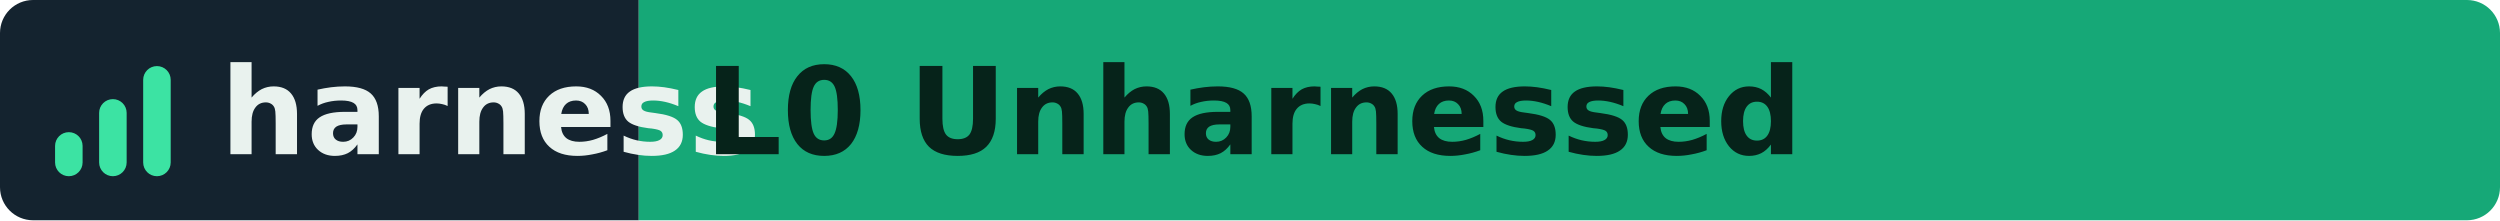
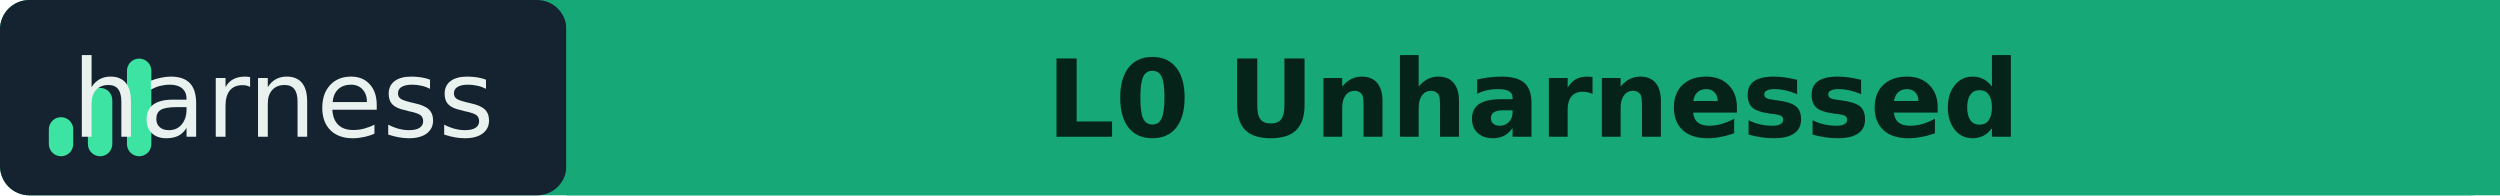
- <svg xmlns="http://www.w3.org/2000/svg" width="227" height="20" viewBox="0 0 227 20" fill="none" role="img" aria-label="Harness Score L0 Unharnessed">
+ <svg xmlns="http://www.w3.org/2000/svg" width="256" height="20" viewBox="0 0 256 20" fill="none" role="img" aria-label="Harness Score L0 Unharnessed">
  <defs>
    <linearGradient id="hs-fill" x1="0" y1="0" x2="0" y2="1">
      <stop offset="0" stop-color="#3ce3a3" />
      <stop offset="1" stop-color="#16a877" />
    </linearGradient>
-     <clipPath id="hs-badge">
-       <rect width="227" height="20" rx="3" />
-     </clipPath>
  </defs>
-   <g clip-path="url(#hs-badge)">
-     <rect width="58" height="20" fill="#14232f" />
-     <rect x="58" width="169" height="20" fill="#16a877" />
-     <g fill="#3ce3a3">
-       <rect x="5" y="12" width="2.5" height="4" rx="1.25" />
-       <rect x="9" y="9" width="2.5" height="7" rx="1.25" />
-       <rect x="13" y="6" width="2.5" height="10" rx="1.25" />
-     </g>
-     <text x="20" y="14" font-family="Verdana,Geneva,DejaVu Sans,sans-serif" font-size="11" font-weight="600" fill="#e9f2ee">harness</text>
-     <text x="64" y="14" font-family="Verdana,Geneva,DejaVu Sans,sans-serif" font-size="11" font-weight="700" fill="#06231a">L0 Unharnessed</text>
+   <rect width="256" height="20" rx="3" fill="#16a877" />
+   <rect width="58" height="20" rx="3" fill="#14232f" />
+   <rect x="58" width="198" height="20" fill="#16a877" />
+   <g fill="#3ce3a3">
+     <rect x="5" y="12" width="2.5" height="4" rx="1.25" />
+     <rect x="9" y="9" width="2.5" height="7" rx="1.25" />
+     <rect x="13" y="6" width="2.5" height="10" rx="1.25" />
  </g>
+   <text x="29" y="14" font-family="Verdana,Geneva,DejaVu Sans,sans-serif" font-size="11" font-weight="400" fill="#e9f2ee" text-anchor="middle">harness</text>
+   <text x="157" y="14" font-family="Verdana,Geneva,DejaVu Sans,sans-serif" font-size="11" font-weight="700" fill="#06231a" text-anchor="middle">L0 Unharnessed</text>
</svg>
